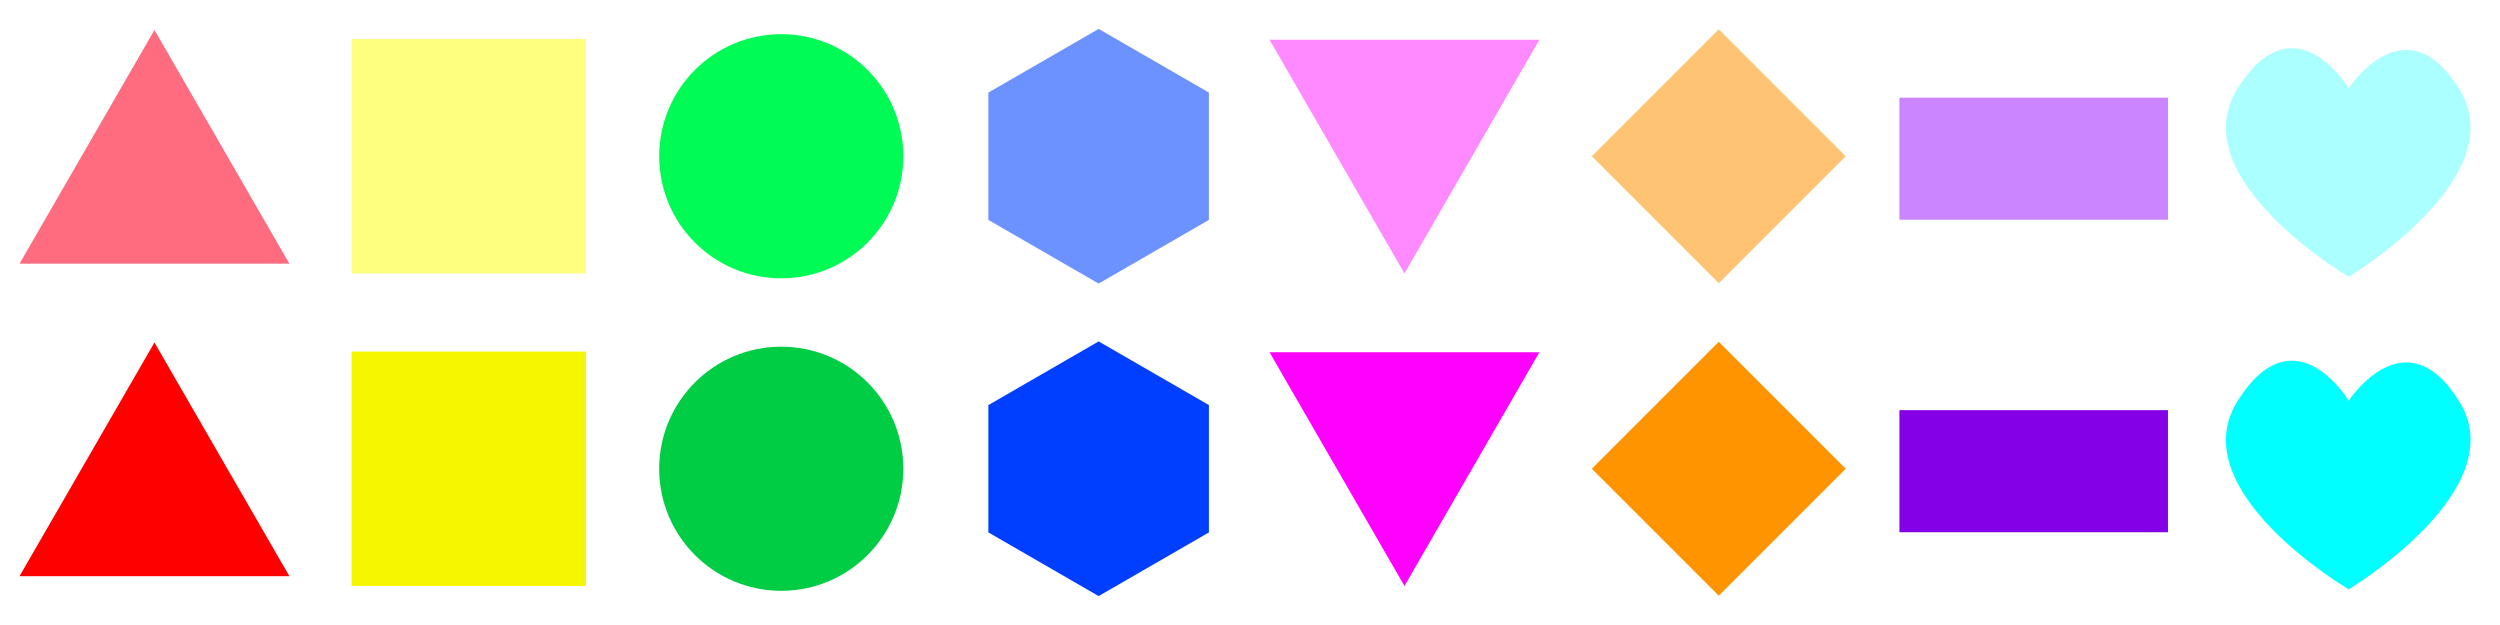
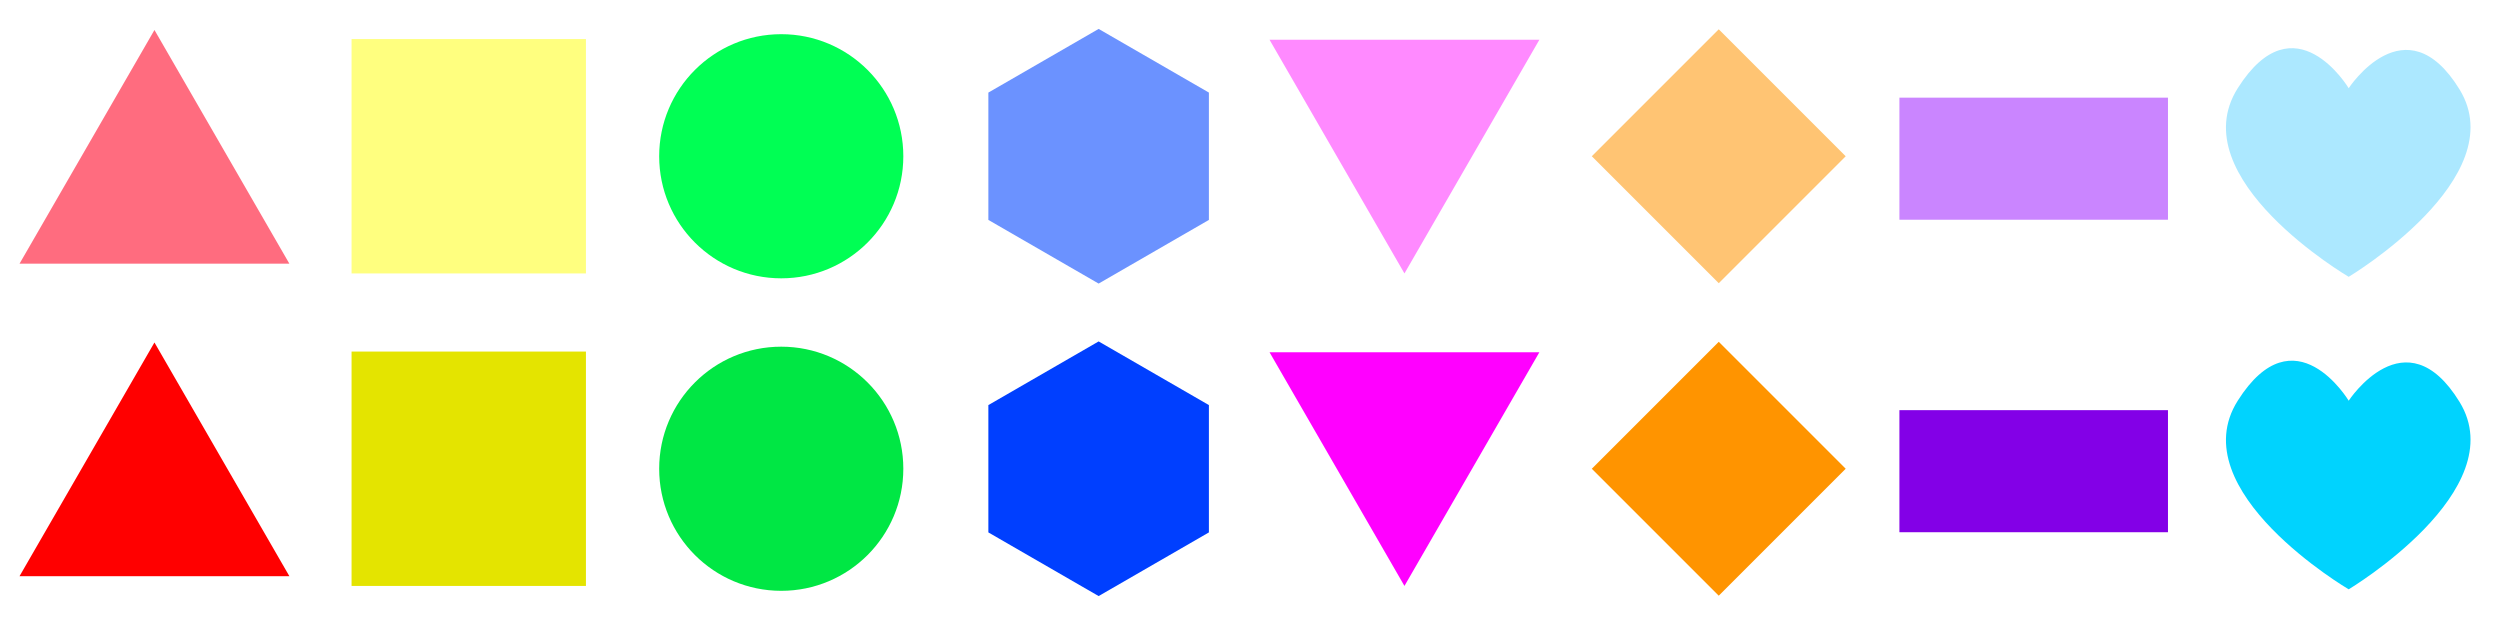
<svg xmlns="http://www.w3.org/2000/svg" width="512" height="128" id="svg3929" version="1.1">
  <defs id="defs3931" />
  <g id="layer2" style="display:none" transform="translate(0,-384)">
    <path style="fill:none;stroke:#000000;stroke-width:1px;stroke-linecap:butt;stroke-linejoin:miter;stroke-opacity:1" d="m -39,448 901,0" id="path4459" />
    <path style="fill:none;stroke:#000000;stroke-width:1px;stroke-linecap:butt;stroke-linejoin:miter;stroke-opacity:1" d="m -33,384 808,0" id="path4481" />
    <path style="fill:none;stroke:#000000;stroke-width:1px;stroke-linecap:butt;stroke-linejoin:miter;stroke-opacity:1" d="M 64,571 64,-59" id="path4483" />
    <path style="fill:none;stroke:#000000;stroke-width:1px;stroke-linecap:butt;stroke-linejoin:miter;stroke-opacity:1" d="m 128,566 0,-623" id="path4485" />
    <path style="fill:none;stroke:#000000;stroke-width:1px;stroke-linecap:butt;stroke-linejoin:miter;stroke-opacity:1" d="m 192,-51 0,611" id="path4489" />
    <path style="fill:none;stroke:#000000;stroke-width:1px;stroke-linecap:butt;stroke-linejoin:miter;stroke-opacity:1" d="m 256,-47 0,608" id="path4493" />
    <path style="fill:none;stroke:#000000;stroke-width:1px;stroke-linecap:butt;stroke-linejoin:miter;stroke-opacity:1" d="m 320,-46 0,605" id="path4495" />
    <path style="fill:none;stroke:#000000;stroke-width:1px;stroke-linecap:butt;stroke-linejoin:miter;stroke-opacity:1" d="m 384,-35 0,585" id="path4499" />
    <path style="fill:none;stroke:#000000;stroke-width:1px;stroke-linecap:butt;stroke-linejoin:miter;stroke-opacity:1" d="m 448,-31 0,587" id="path4501" />
    <path style="fill:none;stroke:#000000;stroke-width:1px;stroke-linecap:butt;stroke-linejoin:miter;stroke-opacity:1" d="m 512,-37 0,591" id="path4503" />
    <path style="fill:none;stroke:#000000;stroke-width:1px;stroke-linecap:butt;stroke-linejoin:miter;stroke-opacity:1" d="m 576,-39 0,592" id="path4505" />
    <path style="fill:none;stroke:#000000;stroke-width:1px;stroke-linecap:butt;stroke-linejoin:miter;stroke-opacity:1" d="m -32,320 736,0" id="path5103" />
    <path style="fill:none;stroke:#000000;stroke-width:1px;stroke-linecap:butt;stroke-linejoin:miter;stroke-opacity:1" d="m -32,256 728,0" id="path5105" />
    <path style="fill:none;stroke:#000000;stroke-width:1px;stroke-linecap:butt;stroke-linejoin:miter;stroke-opacity:1" d="m -29,192 723,0" id="path5109" />
    <path style="fill:none;stroke:#000000;stroke-width:1px;stroke-linecap:butt;stroke-linejoin:miter;stroke-opacity:1" d="m -32,128 732,0" id="path5111" />
    <path style="fill:none;stroke:#000000;stroke-width:1px;stroke-linecap:butt;stroke-linejoin:miter;stroke-opacity:1" d="m -29,64 724,0" id="path5113" />
  </g>
  <g id="layer1" transform="translate(0,-924.3621)">
    <path style="fill:#ff0000;stroke:none" id="path3937" d="m 59.263,1042.362 -55.263,0 27.632,-47.859 z" />
-     <rect style="fill:#f6f600;fill-opacity:1;stroke:none" id="rect3945" width="48" height="48" x="72" y="996.362" ry="0" />
-     <circle style="fill:#00cc44;fill-opacity:1;stroke:none" id="path4509" cx="160" cy="1020.362" r="25" />
+     <rect style="fill:#e4e400;fill-opacity:1;stroke:none" id="rect3945" width="48" height="48" x="72" y="996.362" ry="0" />
+     <circle style="fill:#00e744;fill-opacity:1;stroke:none" id="path4509" cx="160" cy="1020.362" r="25" />
    <path style="fill:#003fff;fill-opacity:1;stroke:none" id="path4515" d="m 225,994.285 22.583,13.038 0,26.077 -22.583,13.038 -22.583,-13.038 0,-26.077 z" />
    <path style="fill:#ff00ff;stroke:none;fill-opacity:1" id="path5036" d="m 315.263,-996.503 -55.263,0 27.631,-47.859 z" transform="scale(1,-1)" />
    <path style="fill:#ff9400;fill-opacity:1;stroke:none" id="path5071" d="m 352,994.362 26,26 -26,26 -26,-26 z" />
    <rect style="fill:#8300e7;fill-opacity:1;stroke:none" id="rect5073" width="55" height="25" x="389" y="1008.362" />
-     <path style="fill:#00ffff;stroke:none;fill-opacity:1" d="m 481.011,1006.428 c 0,0 -11.062,-18.442 -22.722,0 -11.66,18.442 22.722,38.627 22.722,38.627 0,0 33.803,-20.247 22.722,-38.349 -11.081,-18.102 -22.722,-0.278 -22.722,-0.278 z" id="path5099" />
+     <path style="fill:#00d3fe;stroke:none;fill-opacity:1" d="m 481.011,1006.428 c 0,0 -11.062,-18.442 -22.722,0 -11.66,18.442 22.722,38.627 22.722,38.627 0,0 33.803,-20.247 22.722,-38.349 -11.081,-18.102 -22.722,-0.278 -22.722,-0.278 z" id="path5099" />
    <path d="m 59.263,978.363 -55.263,0 27.632,-47.859 z" id="path5100" style="fill:#ff6c7f;stroke:none;fill-opacity:1" />
    <rect ry="0" y="932.362" x="72" height="48" width="48" id="rect5102" style="fill:#ffff7f;fill-opacity:1;stroke:none" />
-     <circle r="25" cy="956.363" cx="160" id="circle5104" style="fill:#00fb54;fill-opacity:1;stroke:none" />
+     <circle r="25" cy="956.363" cx="160" id="circle5104" style="fill:#00ff54;fill-opacity:1;stroke:none" />
    <path d="m 225,930.285 22.583,13.038 0,26.077 L 225,982.439 l -22.583,-13.038 0,-26.077 z" id="path5106" style="fill:#6b92ff;fill-opacity:1;stroke:none" />
    <path transform="scale(1,-1)" d="m 315.263,-932.503 -55.263,0 27.631,-47.859 z" id="path5108" style="fill:#ff8aff;fill-opacity:1;stroke:none" />
    <path d="m 352,930.363 26,26 -26,26 -26,-26 z" id="path5110" style="fill:#ffc473;fill-opacity:1;stroke:none" />
    <rect y="944.362" x="389" height="25" width="55" id="rect5112" style="fill:#ca85ff;fill-opacity:1;stroke:none" />
-     <path id="path5114" d="m 481.011,942.428 c 0,0 -11.062,-18.442 -22.722,0 -11.66,18.442 22.722,38.627 22.722,38.627 0,0 33.803,-20.247 22.722,-38.349 -11.081,-18.102 -22.722,-0.278 -22.722,-0.278 z" style="fill:#acffff;stroke:none;fill-opacity:1" />
+     <path id="path5114" d="m 481.011,942.428 c 0,0 -11.062,-18.442 -22.722,0 -11.66,18.442 22.722,38.627 22.722,38.627 0,0 33.803,-20.247 22.722,-38.349 -11.081,-18.102 -22.722,-0.278 -22.722,-0.278 z" style="fill:#ace8ff;stroke:none;fill-opacity:1" />
  </g>
</svg>
